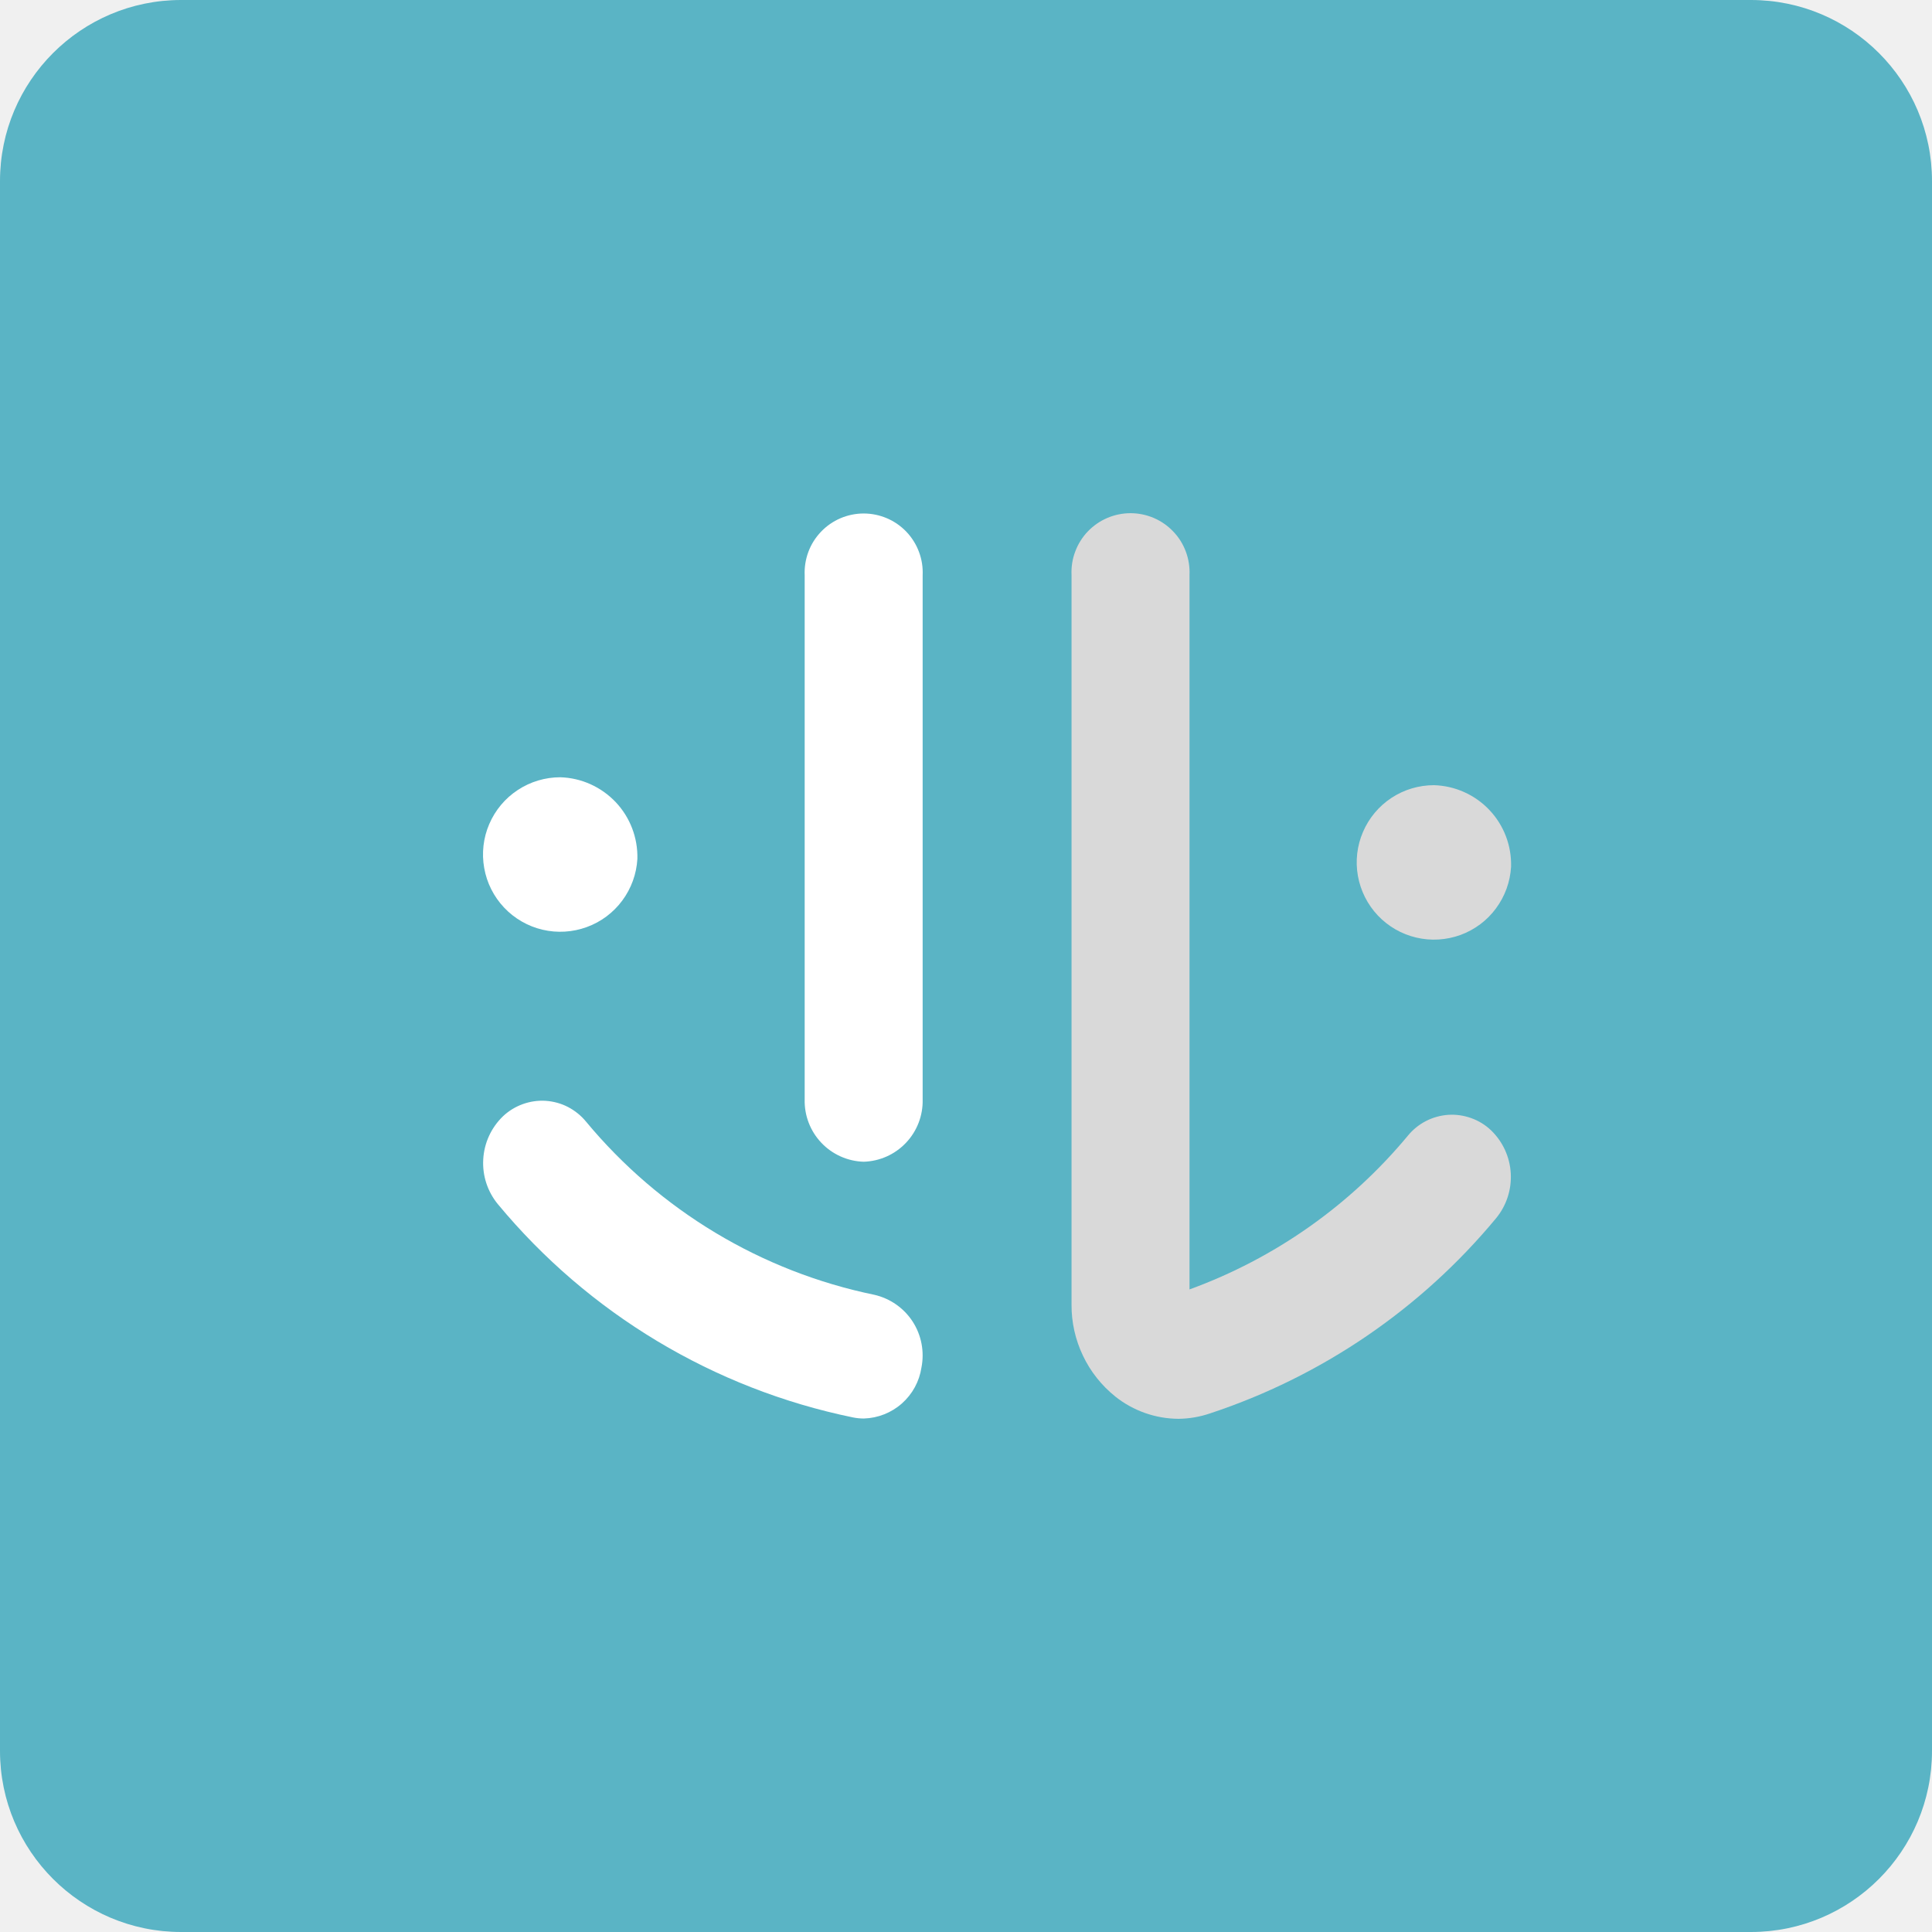
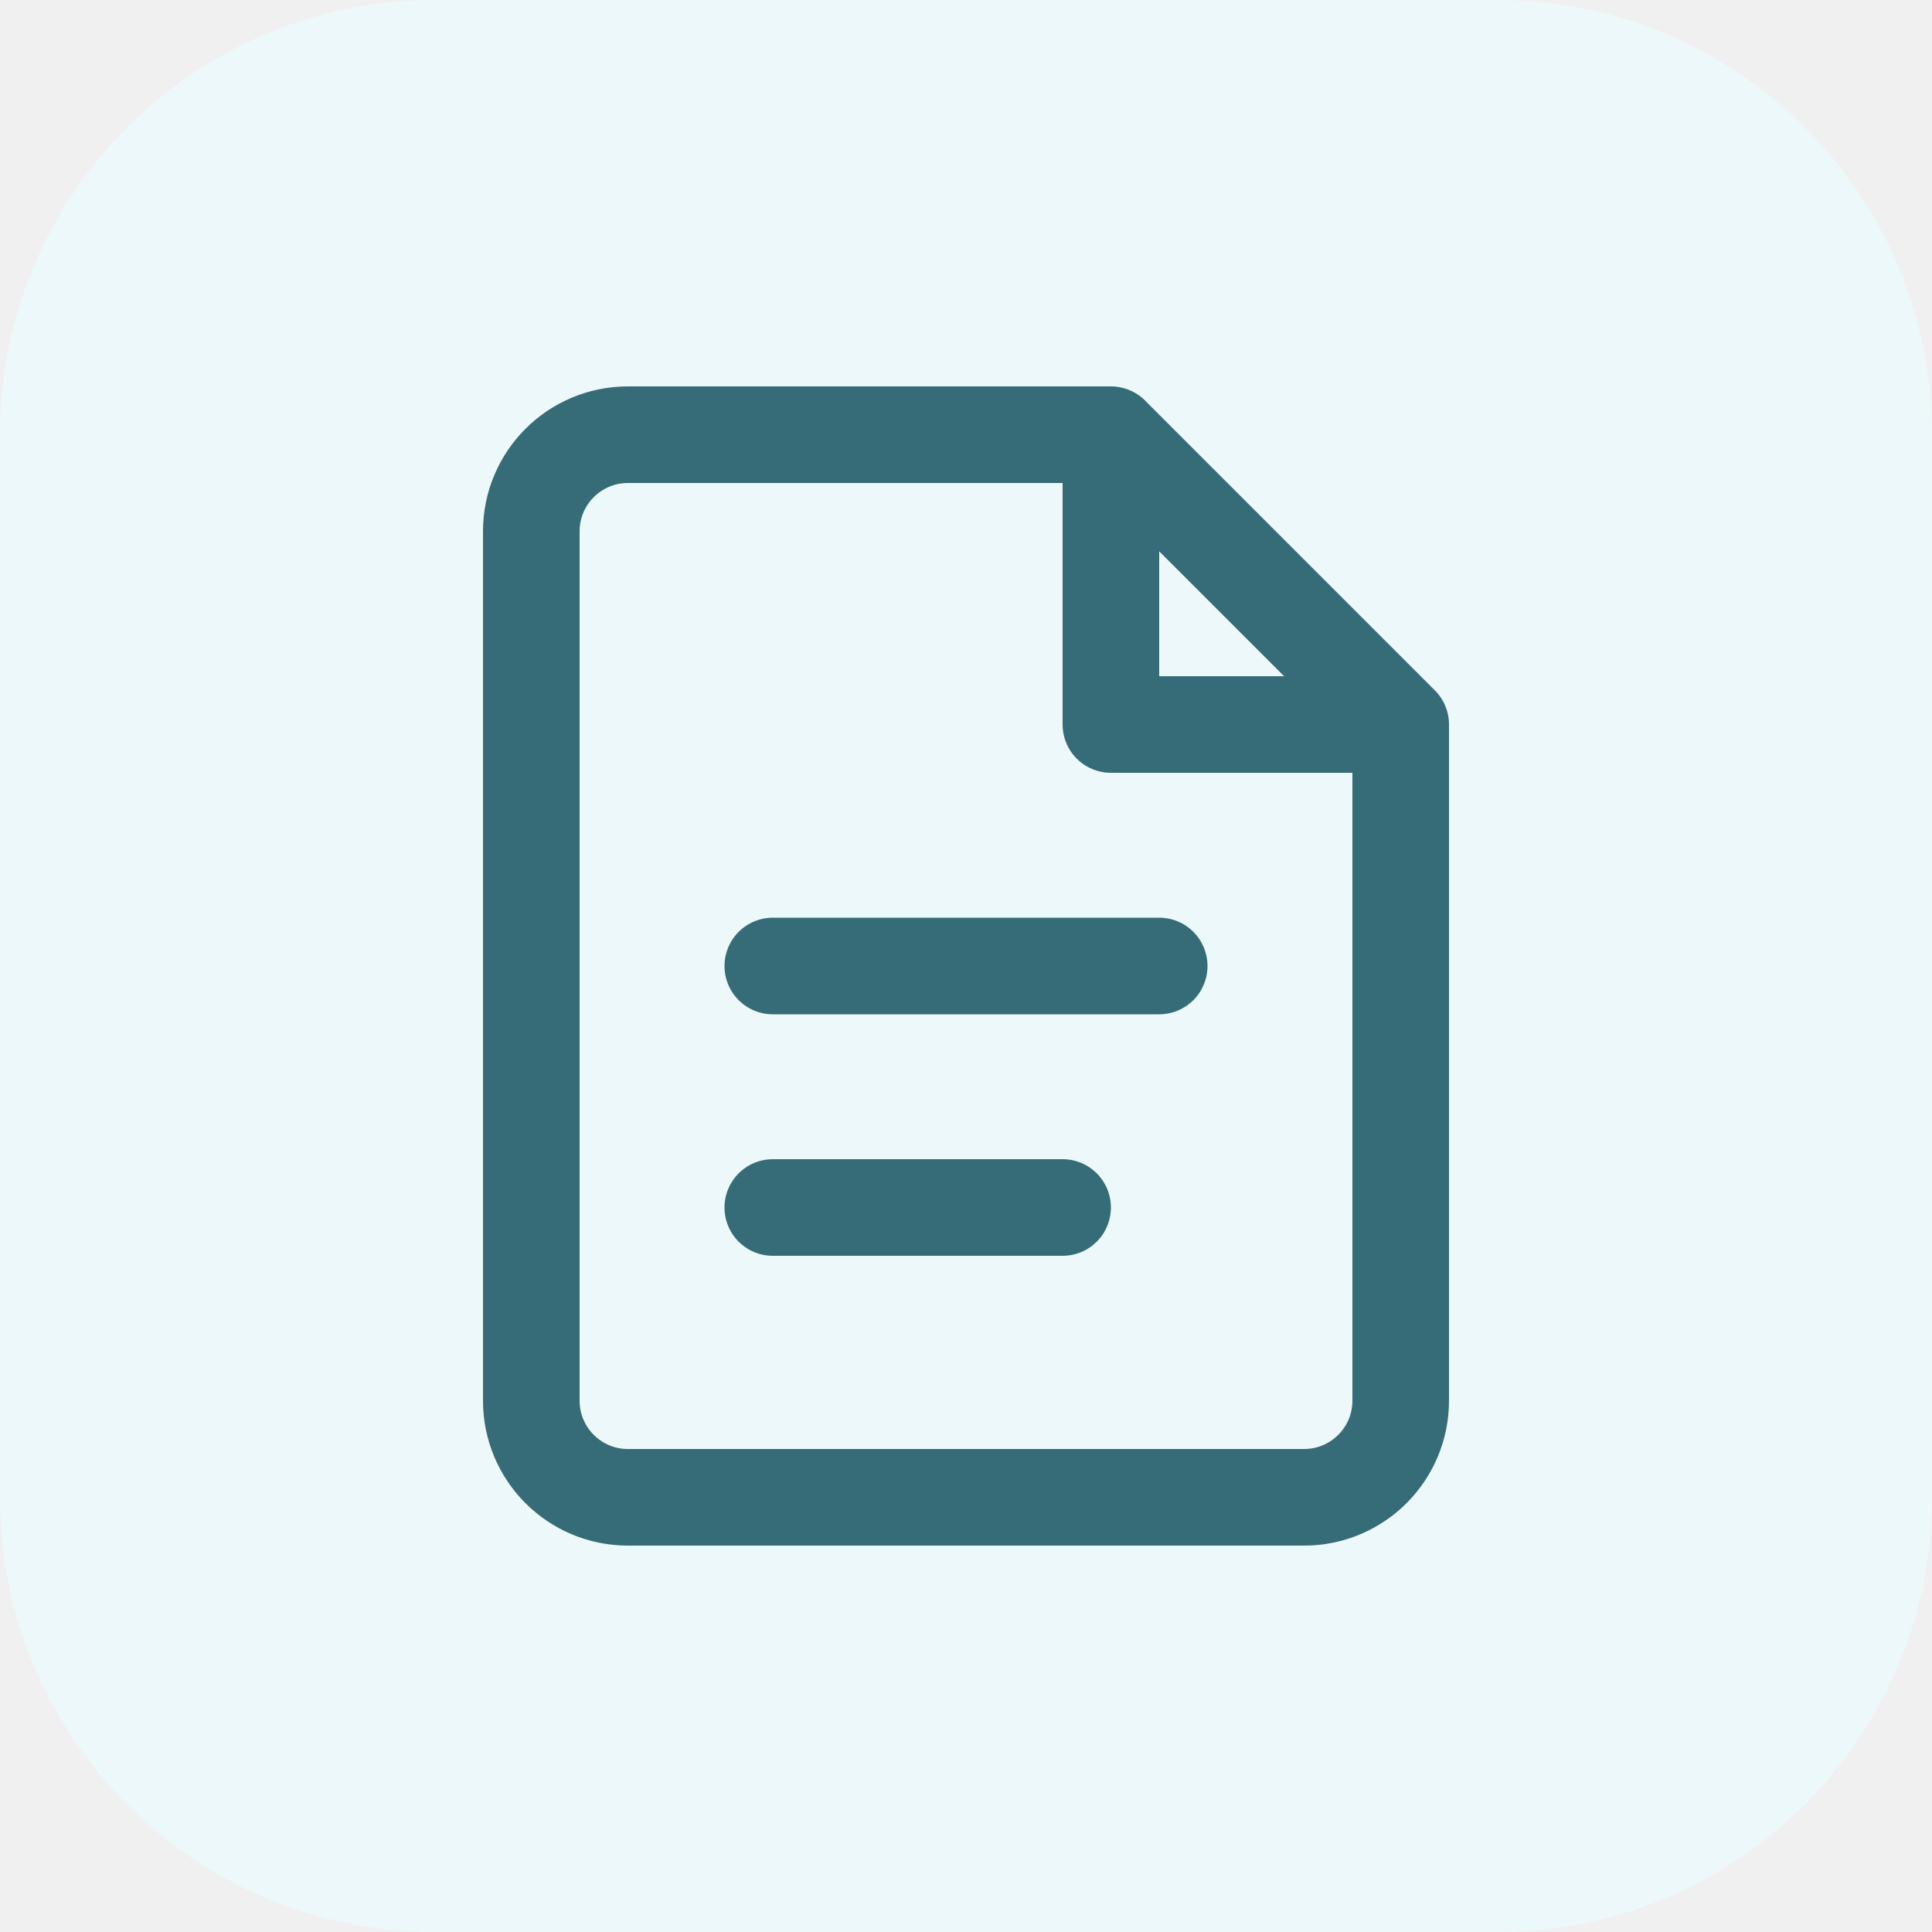
- <svg xmlns="http://www.w3.org/2000/svg" width="32" height="32" viewBox="0 0 32 32" fill="none">
-   <rect width="32" height="32" rx="3" fill="#5AB4C5" />
-   <path d="M14.309 23.495C14.248 23.495 14.187 23.489 14.128 23.477C11.823 23.003 9.75 21.758 8.248 19.947C8.075 19.738 7.988 19.472 8.004 19.202C8.019 18.931 8.136 18.677 8.331 18.489C8.425 18.4 8.536 18.332 8.658 18.288C8.779 18.244 8.909 18.225 9.038 18.233C9.167 18.242 9.293 18.276 9.407 18.335C9.522 18.395 9.624 18.477 9.706 18.577C10.926 20.048 12.61 21.06 14.482 21.446C14.743 21.506 14.971 21.665 15.117 21.89C15.262 22.115 15.314 22.388 15.262 22.651C15.227 22.881 15.113 23.091 14.938 23.246C14.764 23.4 14.541 23.488 14.309 23.495Z" fill="white" />
-   <path d="M14.305 19.242C14.039 19.234 13.786 19.121 13.603 18.927C13.42 18.734 13.321 18.475 13.328 18.209V9.529C13.322 9.397 13.343 9.265 13.389 9.141C13.435 9.017 13.506 8.904 13.598 8.808C13.689 8.712 13.799 8.636 13.92 8.584C14.042 8.532 14.173 8.505 14.305 8.505C14.438 8.505 14.568 8.532 14.69 8.584C14.812 8.636 14.921 8.712 15.013 8.808C15.104 8.904 15.175 9.017 15.221 9.141C15.268 9.265 15.288 9.397 15.282 9.529V18.209C15.289 18.475 15.19 18.734 15.007 18.927C14.824 19.121 14.572 19.234 14.305 19.242Z" fill="white" />
-   <path d="M19.519 23.5C19.139 23.498 18.771 23.368 18.474 23.132C18.246 22.949 18.062 22.718 17.937 22.454C17.811 22.19 17.746 21.901 17.748 21.609V9.524C17.742 9.391 17.762 9.259 17.809 9.136C17.855 9.012 17.926 8.898 18.017 8.803C18.109 8.707 18.218 8.631 18.34 8.579C18.462 8.527 18.593 8.5 18.725 8.5C18.857 8.5 18.988 8.527 19.11 8.579C19.231 8.631 19.341 8.707 19.432 8.803C19.524 8.898 19.595 9.012 19.641 9.136C19.687 9.259 19.708 9.391 19.702 9.524V21.357C21.113 20.843 22.362 19.964 23.321 18.808C23.403 18.708 23.505 18.626 23.62 18.567C23.735 18.508 23.861 18.474 23.989 18.465C24.119 18.457 24.248 18.476 24.369 18.52C24.491 18.563 24.602 18.632 24.696 18.721C24.891 18.909 25.008 19.163 25.023 19.434C25.038 19.705 24.951 19.971 24.778 20.18C23.532 21.682 21.888 22.802 20.034 23.413C19.868 23.469 19.694 23.498 19.519 23.5Z" fill="#D9D9D9" />
-   <path d="M10.557 14.226C10.543 14.475 10.456 14.715 10.307 14.916C10.158 15.117 9.954 15.27 9.719 15.355C9.484 15.441 9.229 15.456 8.986 15.399C8.743 15.342 8.521 15.214 8.35 15.033C8.178 14.851 8.063 14.623 8.02 14.377C7.976 14.131 8.005 13.877 8.104 13.648C8.203 13.418 8.367 13.222 8.576 13.085C8.785 12.947 9.03 12.874 9.28 12.874C9.628 12.884 9.958 13.033 10.198 13.286C10.437 13.539 10.566 13.877 10.557 14.226Z" fill="white" />
-   <path d="M25.028 14.356C25.014 14.605 24.927 14.845 24.778 15.046C24.63 15.247 24.425 15.4 24.19 15.486C23.955 15.571 23.701 15.587 23.457 15.529C23.214 15.472 22.993 15.345 22.821 15.163C22.649 14.981 22.535 14.753 22.491 14.507C22.447 14.261 22.477 14.007 22.576 13.778C22.675 13.548 22.839 13.352 23.048 13.215C23.256 13.078 23.501 13.005 23.751 13.005C24.099 13.015 24.43 13.163 24.669 13.416C24.909 13.669 25.038 14.007 25.028 14.356Z" fill="#D9D9D9" />
+ <svg xmlns="http://www.w3.org/2000/svg" viewBox="0 0 40 40">
+   <rect width="40" height="40" rx="9" fill="#edf8fa" />
+   <path d="M23 9H13a2 2 0 0 0-2 2v18a2 2 0 0 0 2 2h14a2 2 0 0 0 2-2V15l-6-6v6h6M16 20h8m-8 5h6" fill="none" stroke="#356c77" stroke-linecap="round" stroke-linejoin="round" stroke-width="2" />
</svg>
